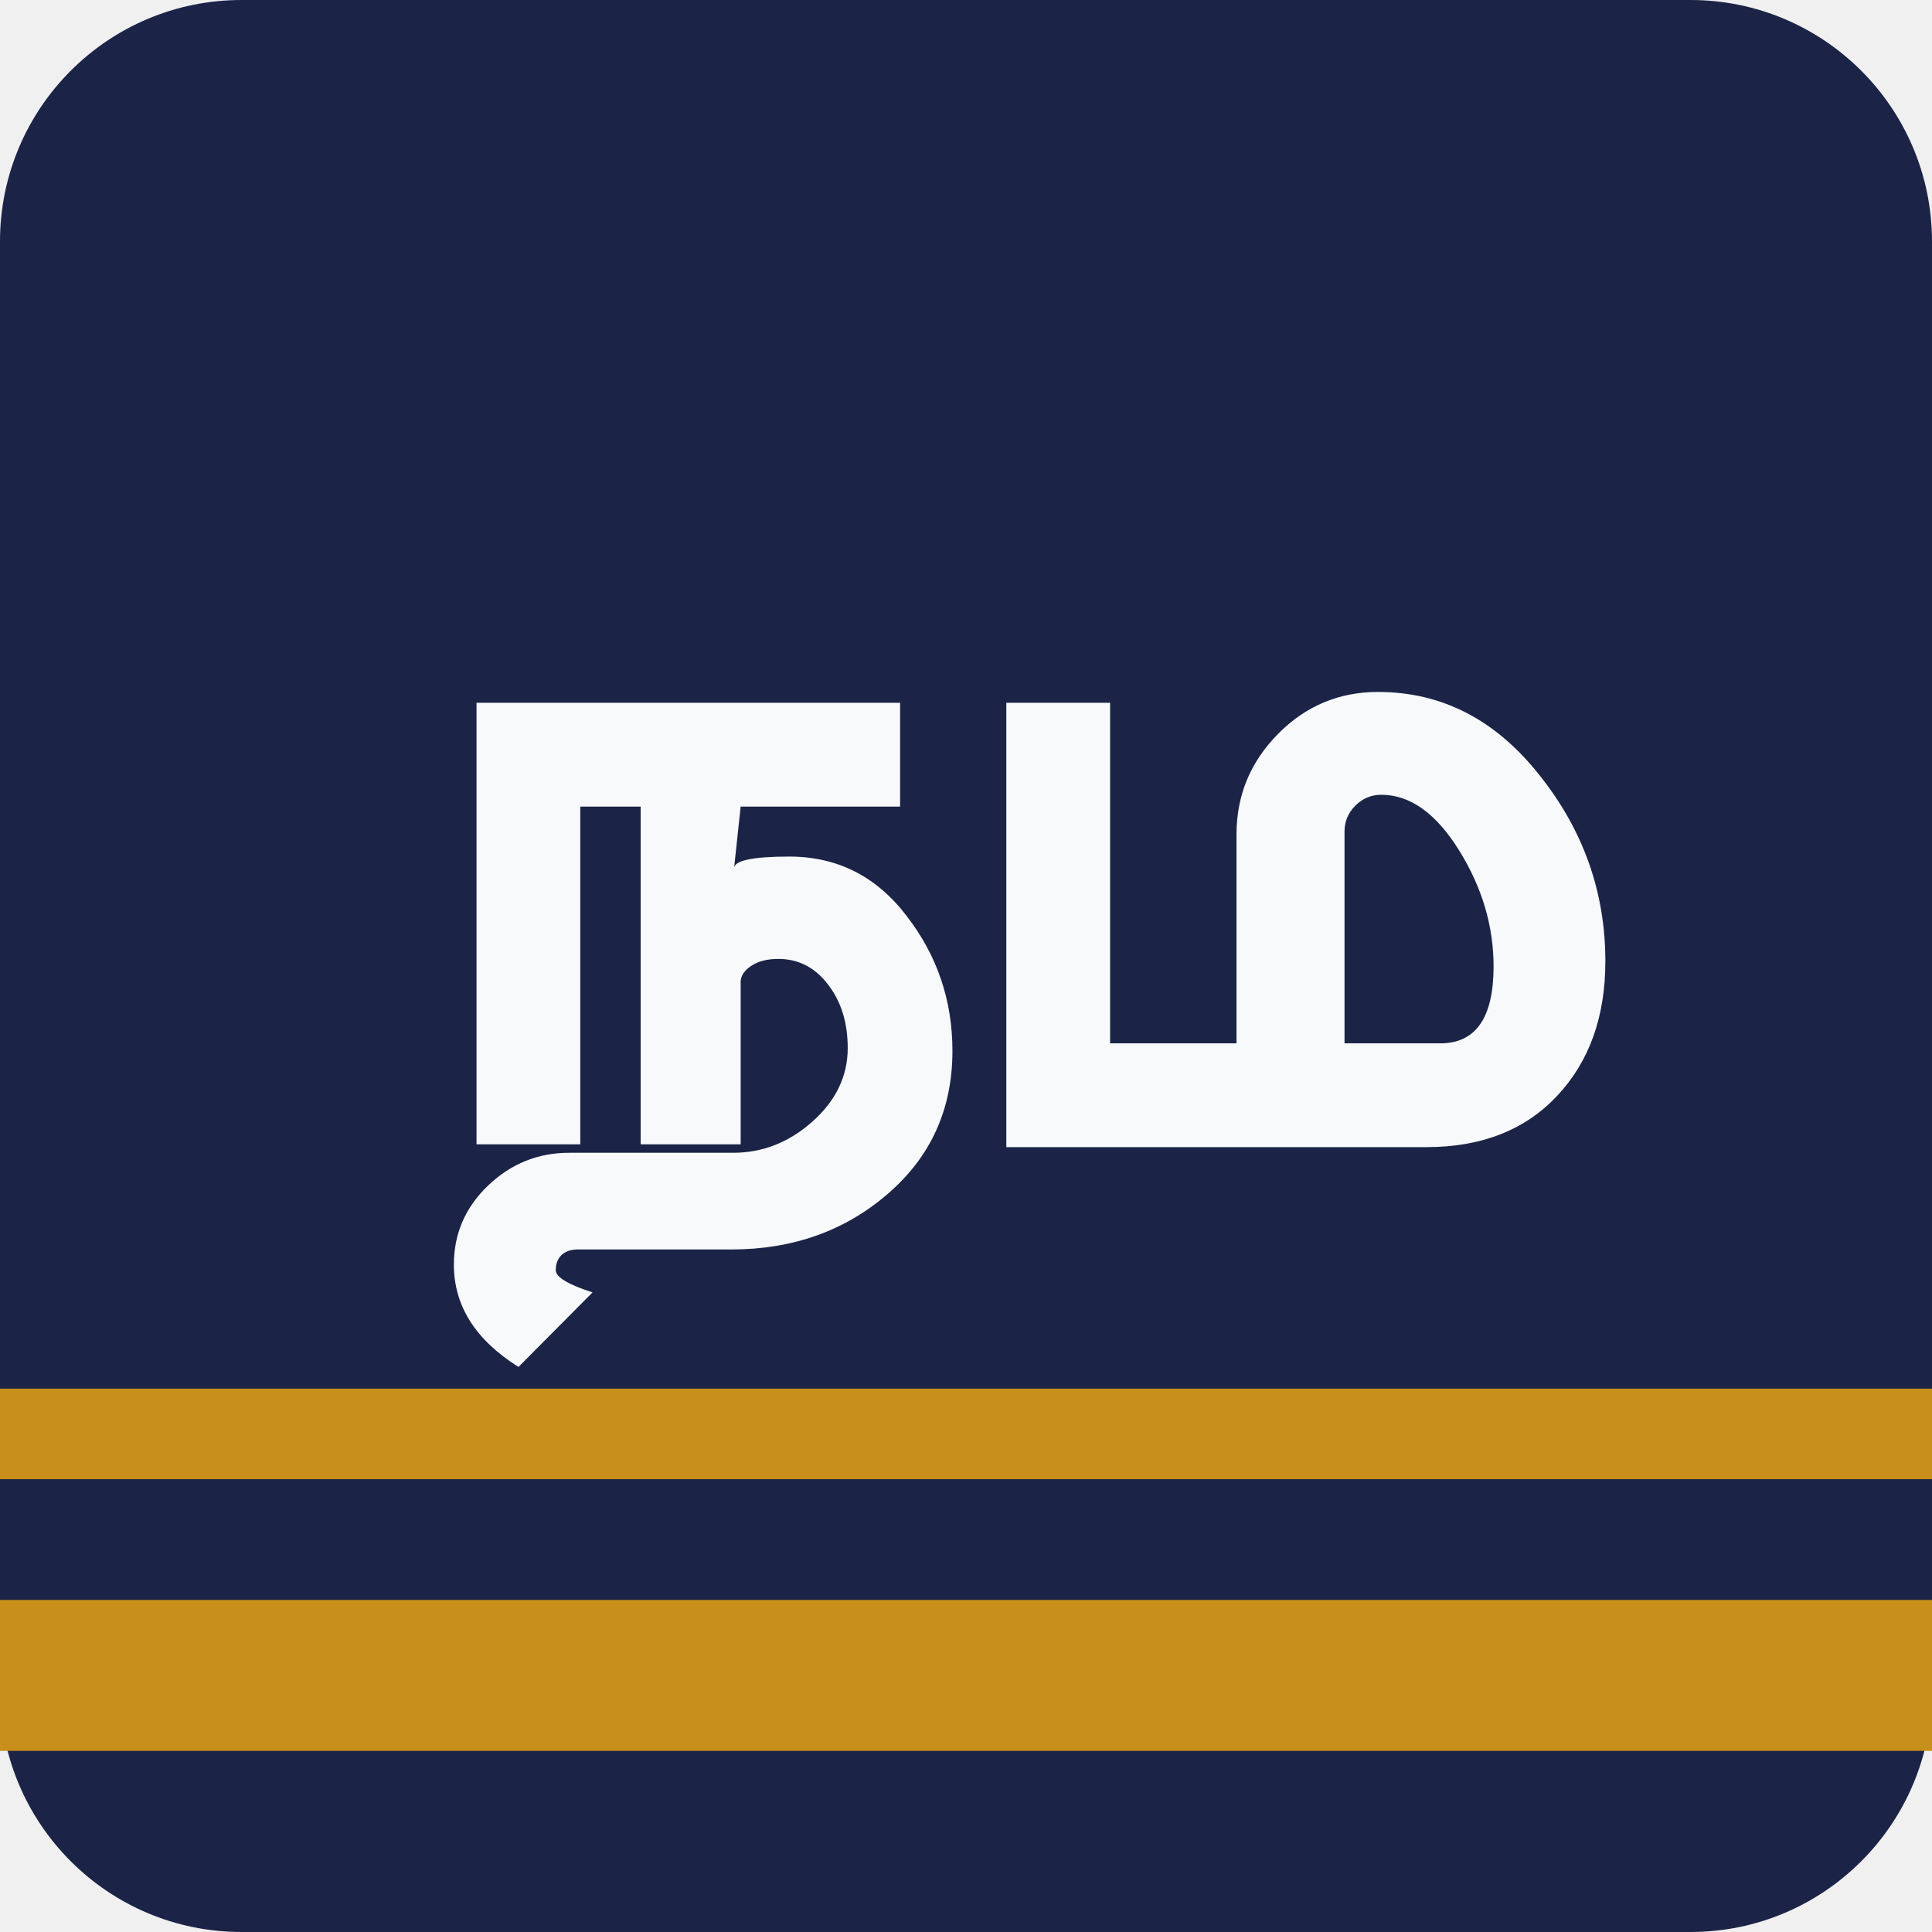
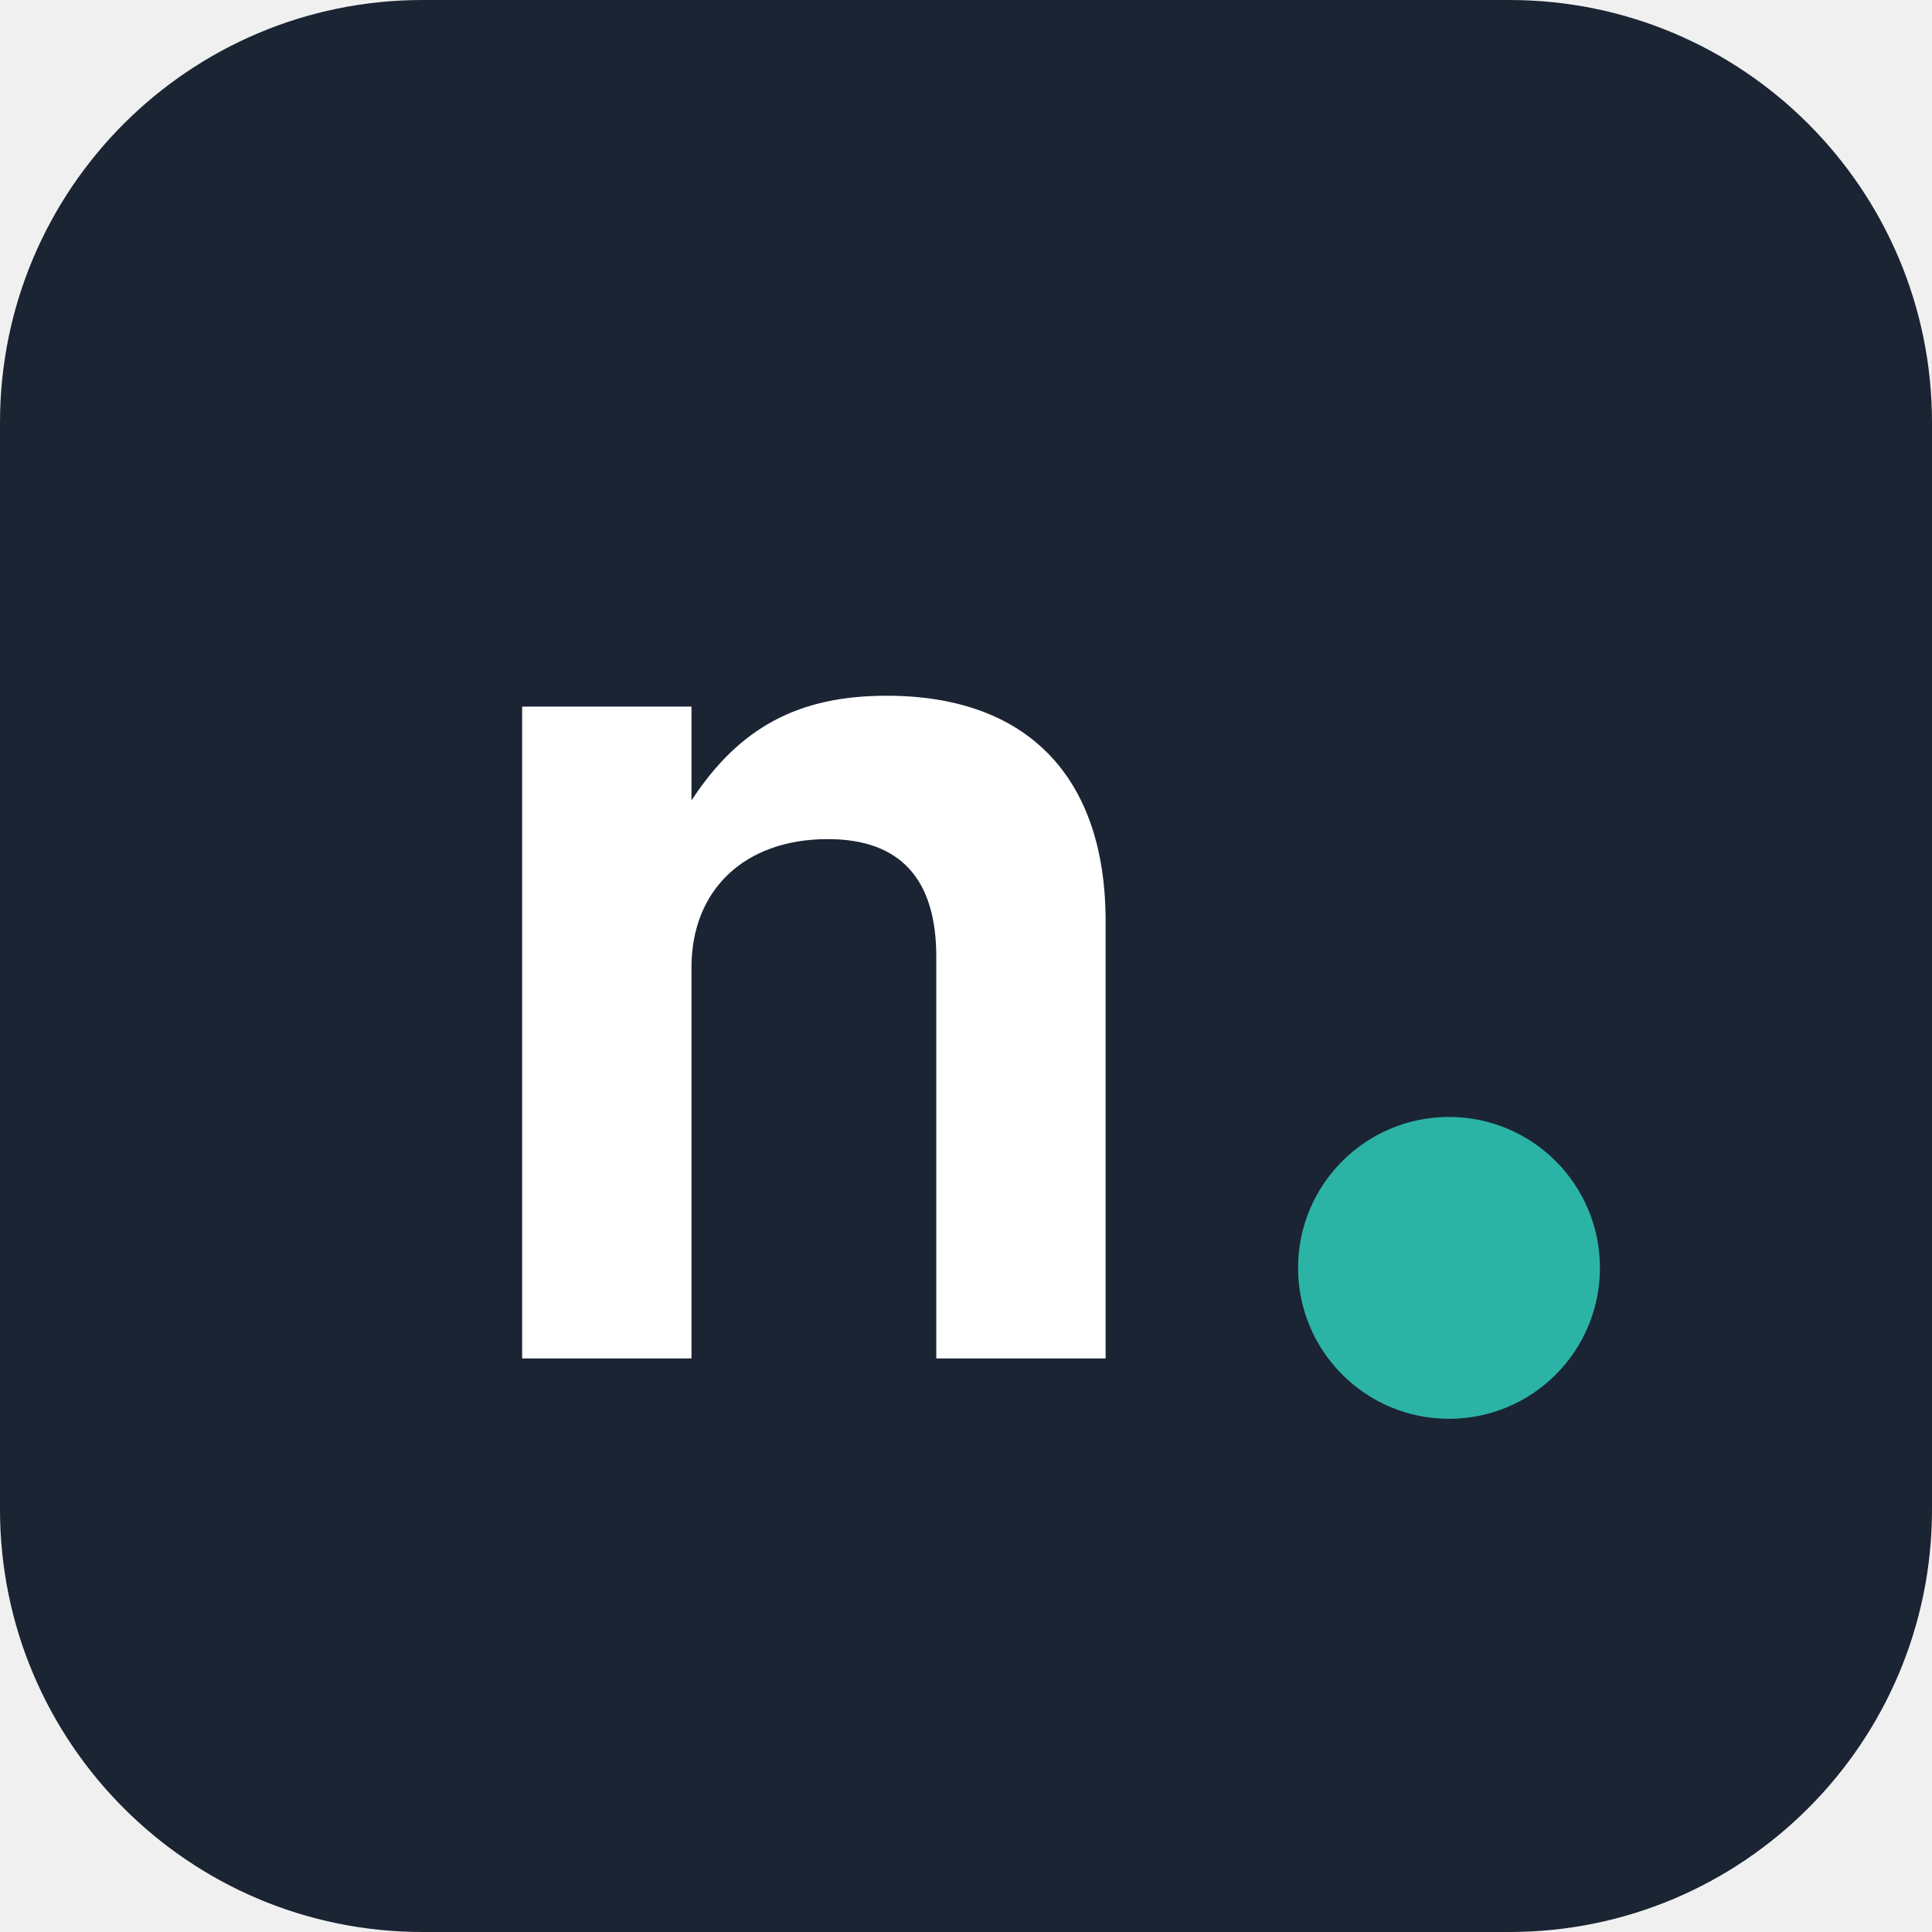
<svg xmlns="http://www.w3.org/2000/svg" viewBox="0 0 64 64">
-   <rect width="64" height="64" rx="8" fill="#1b2447" />
-   <rect y="46" width="64" height="3" fill="#c8901a" />
-   <rect y="53" width="64" height="5" fill="#c8901a" />
-   <text x="32" y="38" font-family="sans-serif" font-size="30" font-weight="700" text-anchor="middle" fill="#f8f9fb">நம</text>
+   <rect width="64" height="64" rx="14" fill="#1a2433" />
+   <text x="27" y="45" font-family="Helvetica, Arial, sans-serif" font-size="40" font-weight="700" text-anchor="middle" fill="#ffffff">n</text>
+   <circle cx="48" cy="42" r="5" fill="#2bb3a6" />
</svg>
